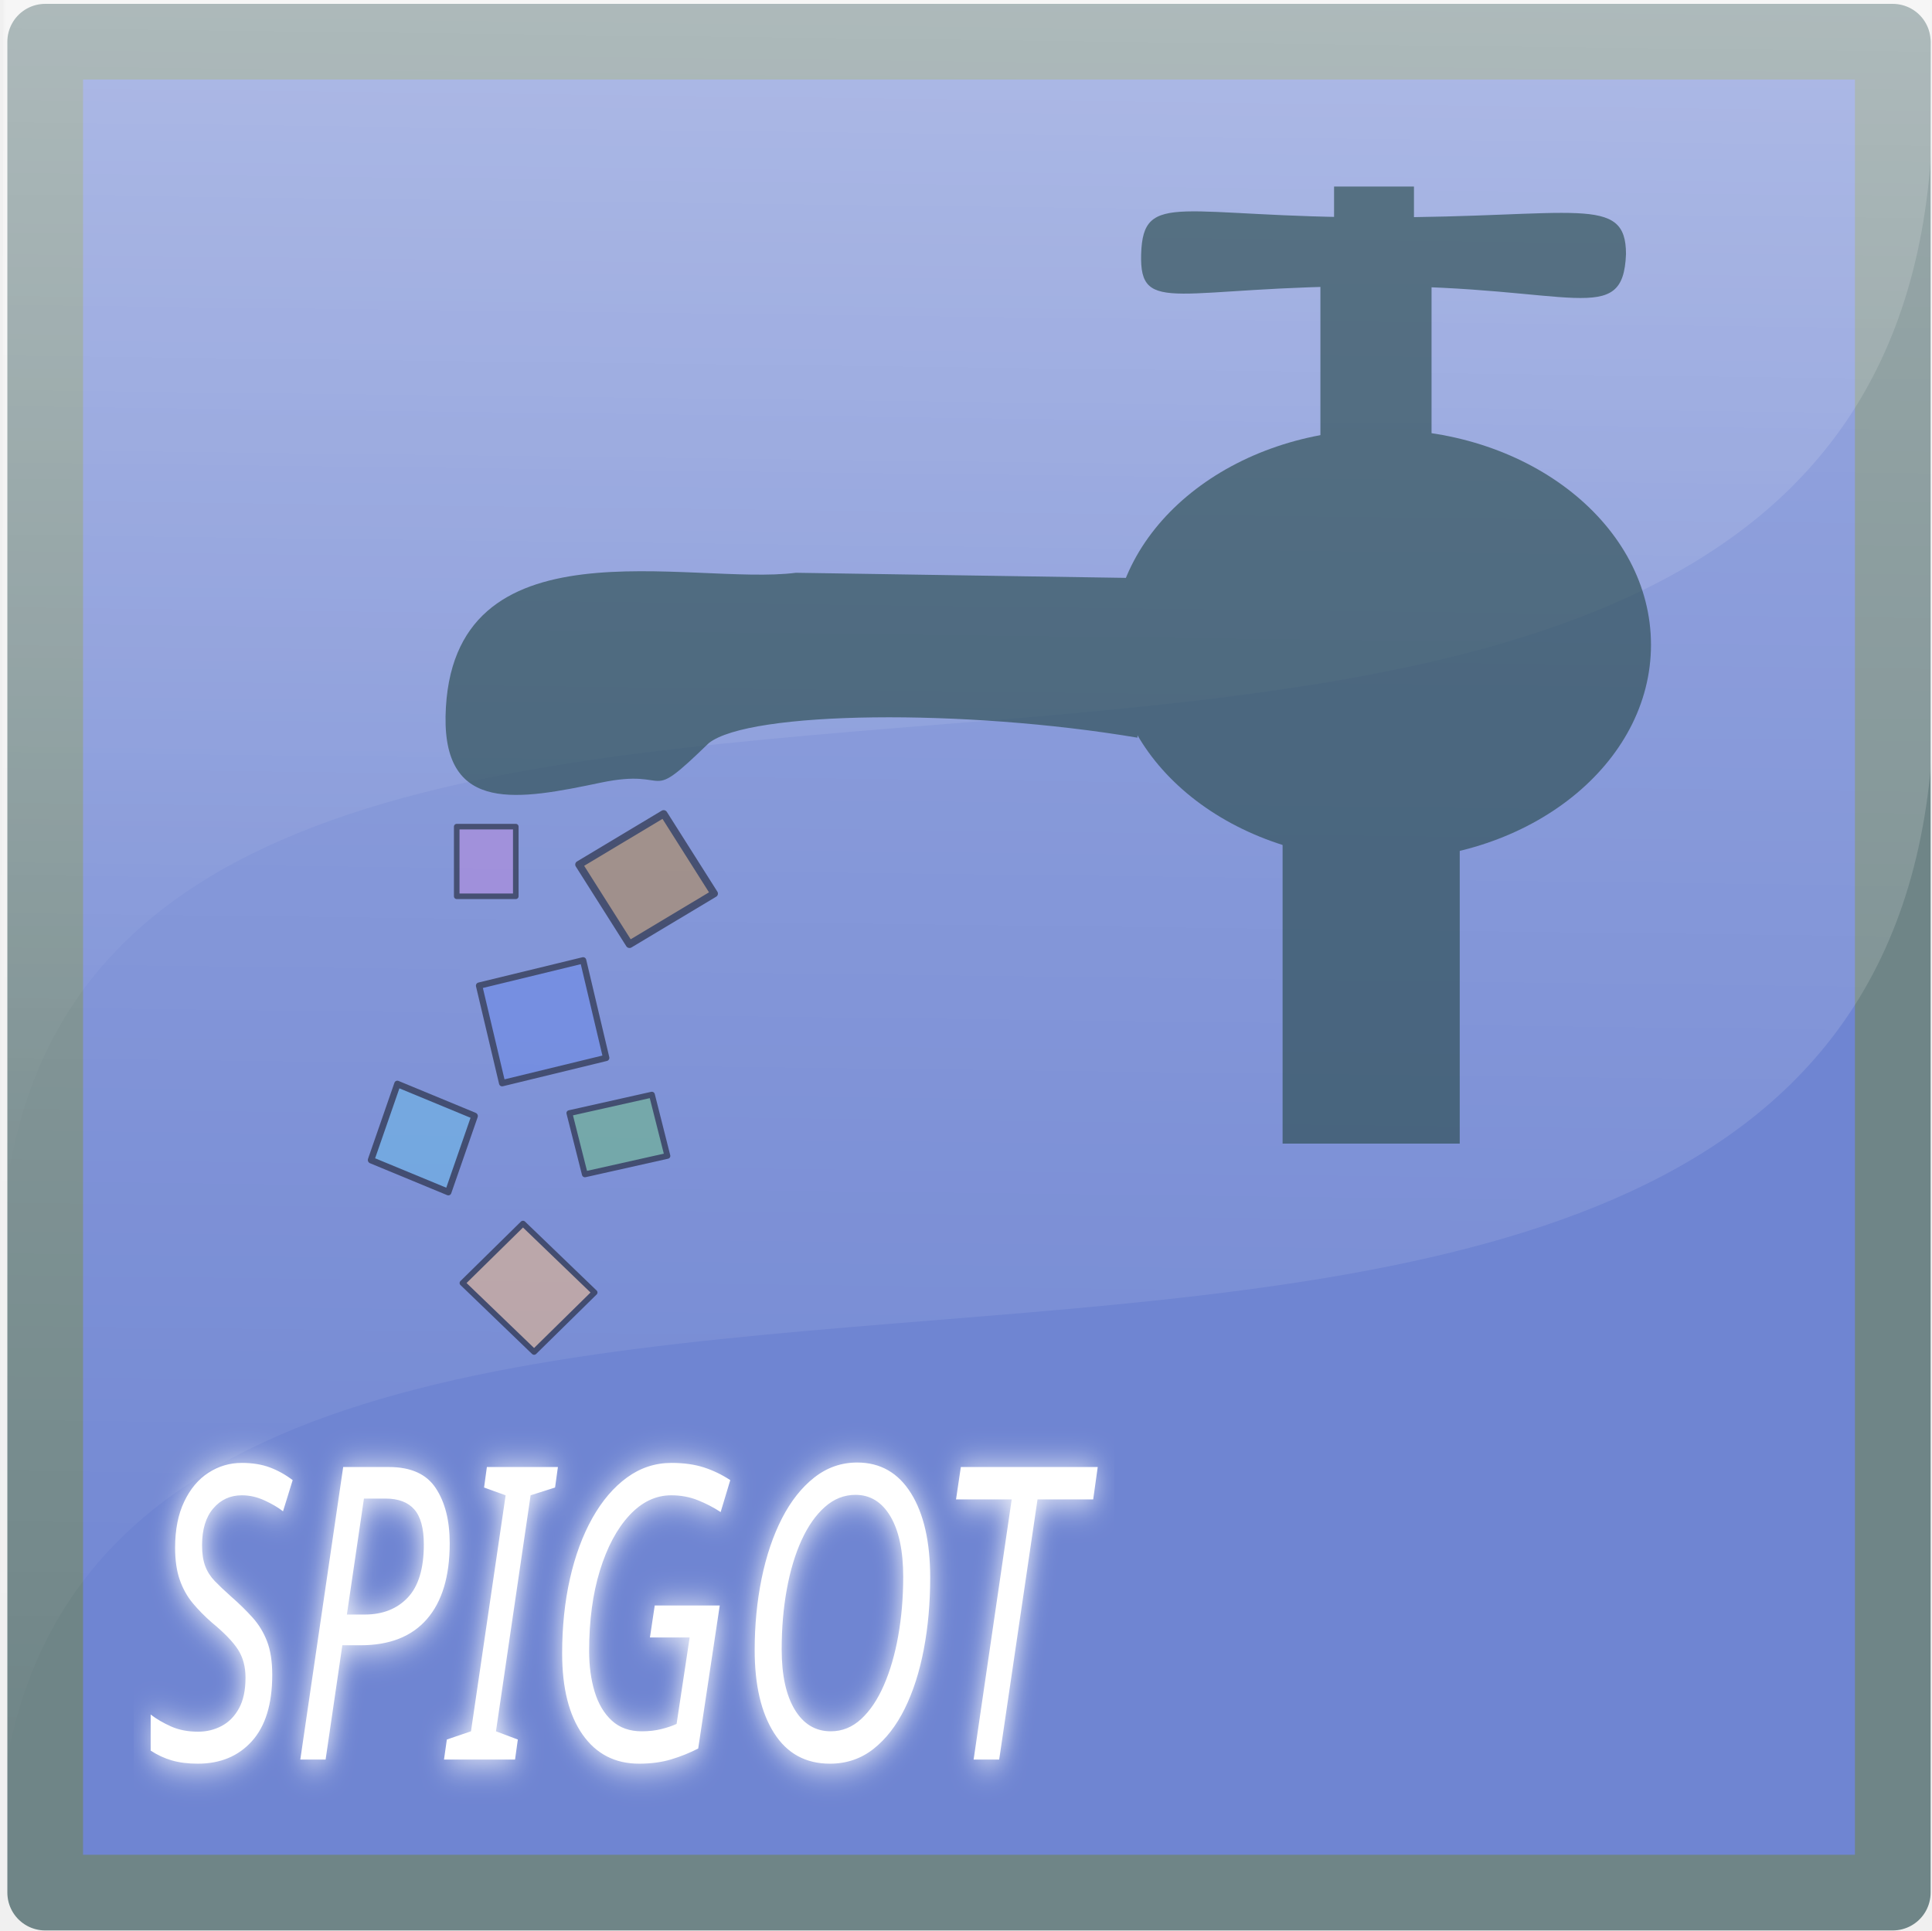
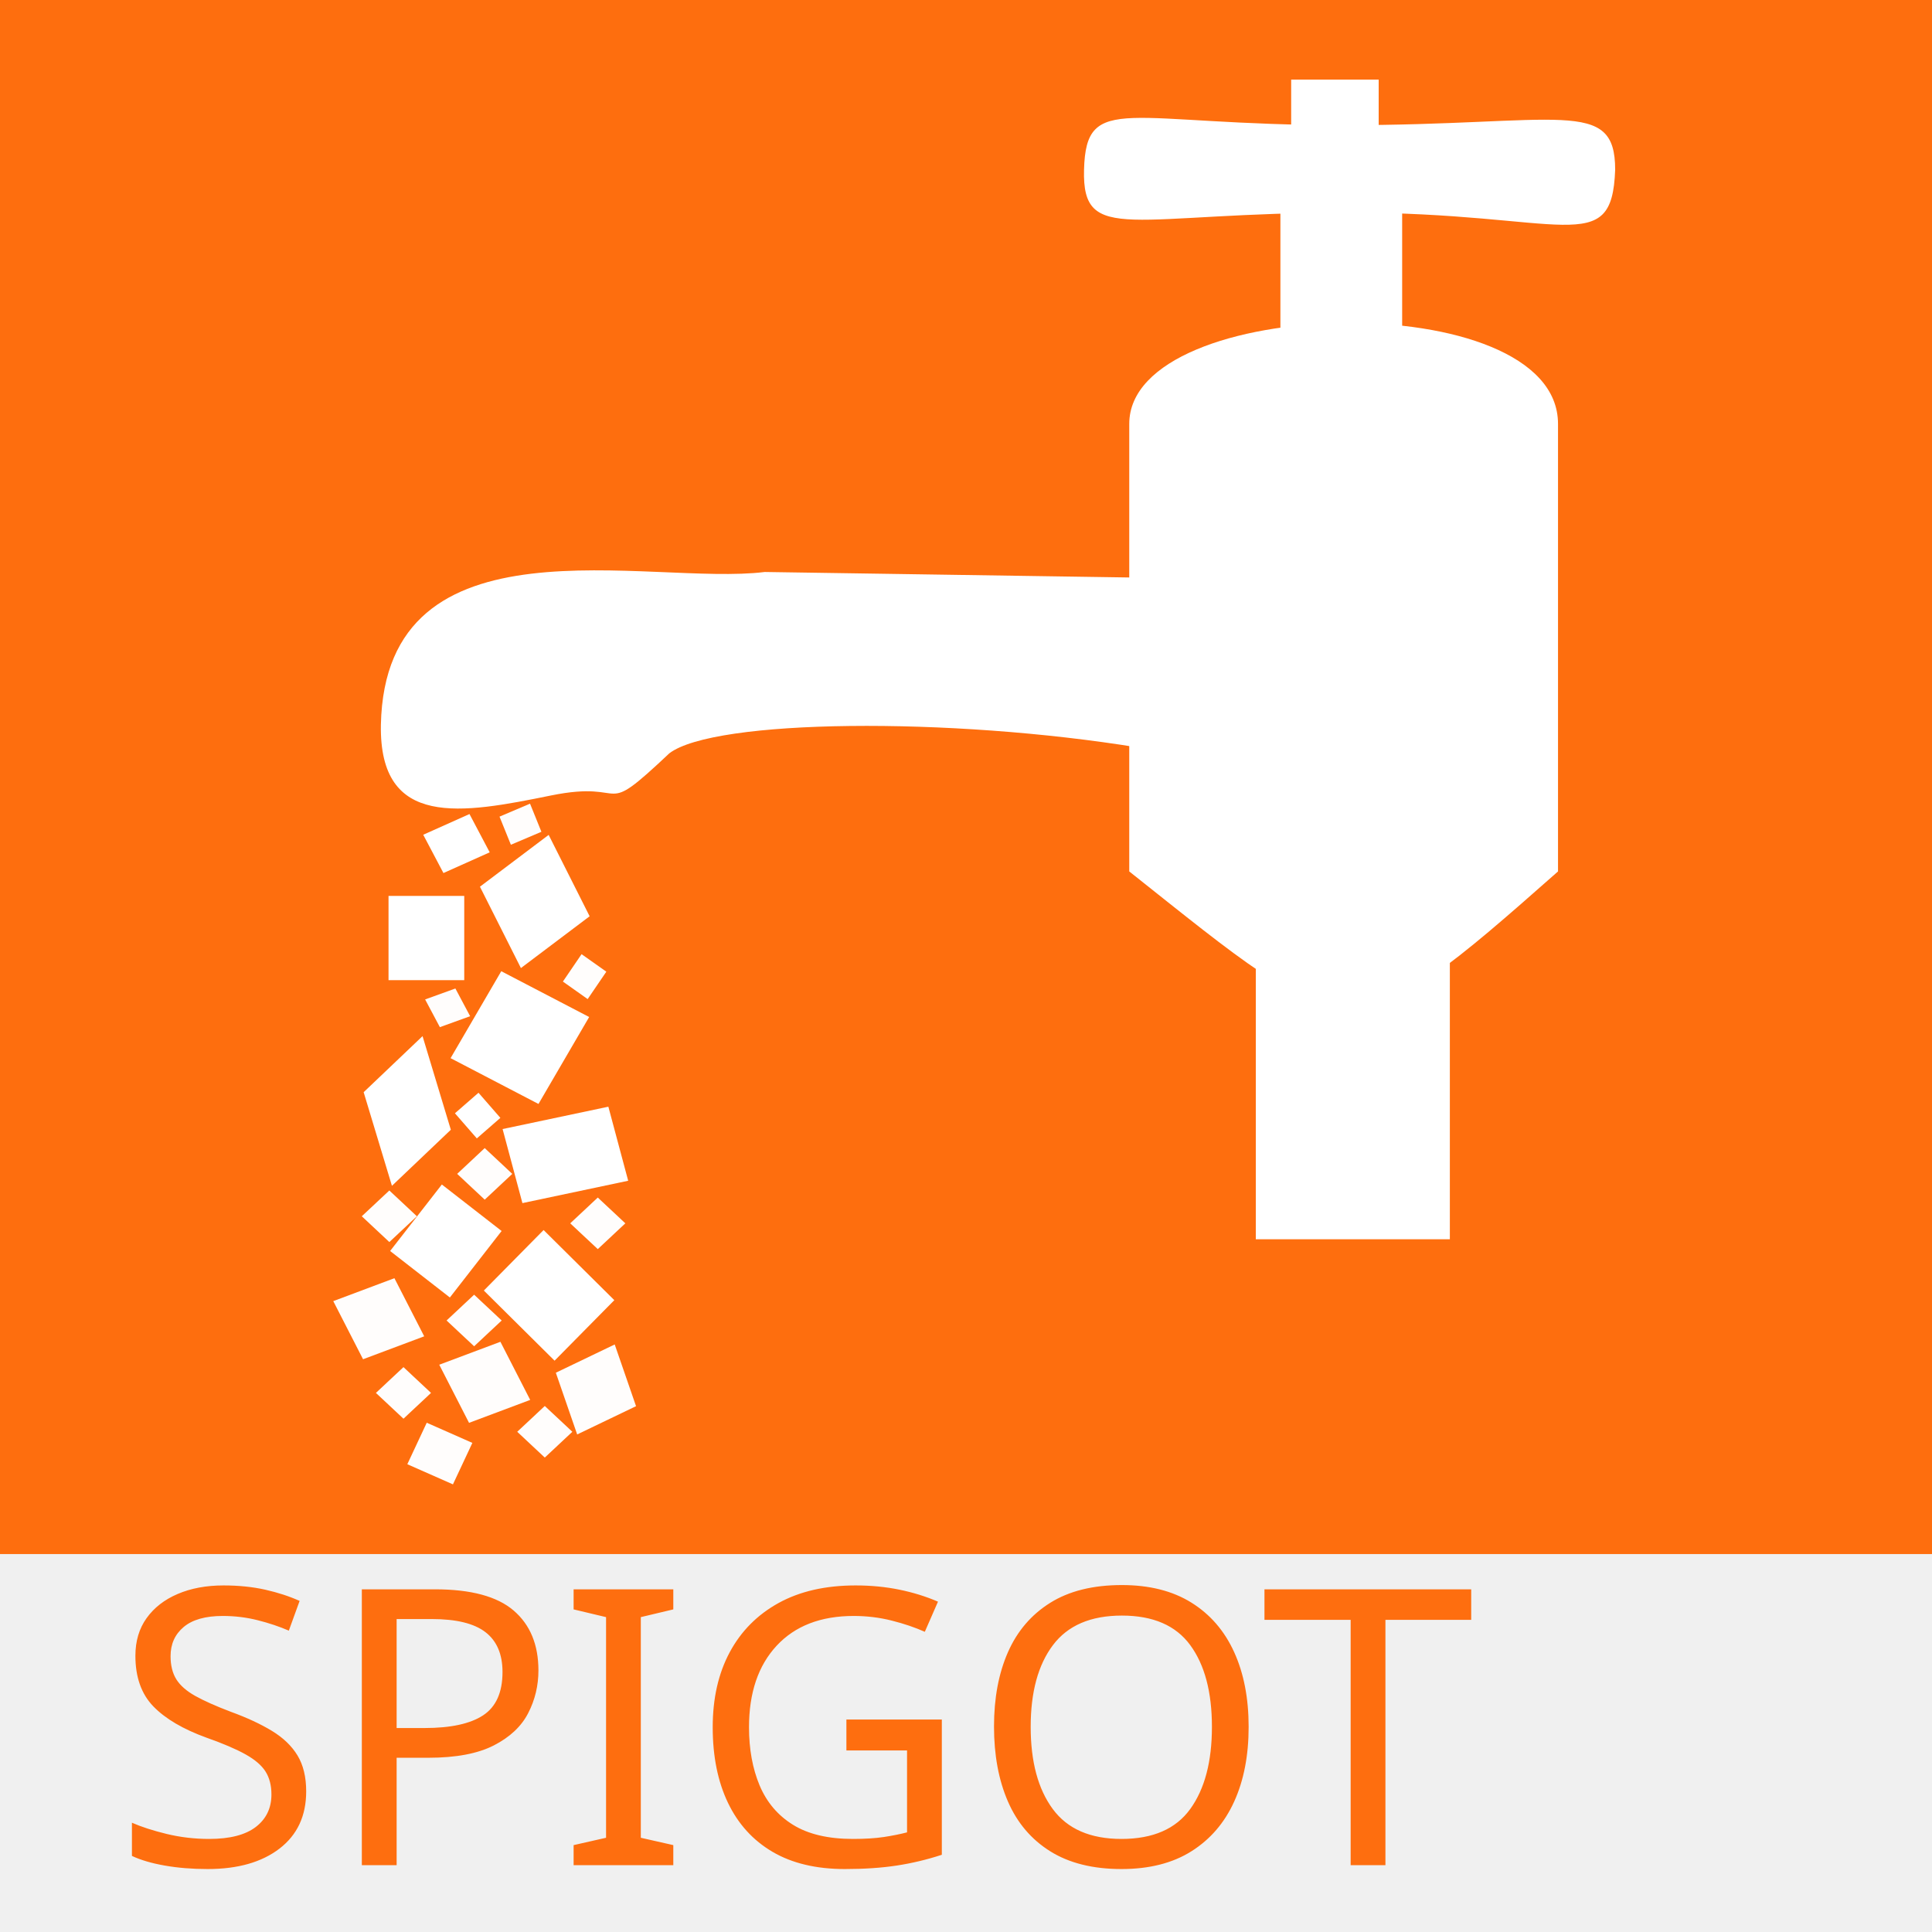
- <svg xmlns="http://www.w3.org/2000/svg" xmlns:xlink="http://www.w3.org/1999/xlink" width="564.3" height="564" id="svg3869" version="1.1">
-   <defs id="defs3871">
-     <linearGradient id="linearGradient3775">
-       <stop style="stop-color:#ffffff;stop-opacity:1;" offset="0" id="stop3777" />
-       <stop style="stop-color:#ffffff;stop-opacity:0;" offset="1" id="stop3779" />
-     </linearGradient>
-     <linearGradient id="linearGradient4665">
-       <stop style="stop-color:#ffffff;stop-opacity:0;" offset="0" id="stop4667" />
-       <stop id="stop4673" offset="0.316" style="stop-color:#ffffff;stop-opacity:0.498;" />
-       <stop style="stop-color:#ffffff;stop-opacity:0;" offset="1" id="stop4669" />
-     </linearGradient>
-     <linearGradient id="linearGradient4636">
-       <stop style="stop-color:#ffffff;stop-opacity:1;" offset="0" id="stop4638" />
-       <stop id="stop4646" offset="0.407" style="stop-color:#ffffff;stop-opacity:0.51;" />
-       <stop id="stop4644" offset="0.808" style="stop-color:#ffffff;stop-opacity:0.018;" />
-       <stop style="stop-color:#000000;stop-opacity:0.097;" offset="1" id="stop4640" />
-     </linearGradient>
-     <filter id="filter4882" x="-0.008" width="1.016" y="-3.918" height="8.836" color-interpolation-filters="sRGB">
-       <feGaussianBlur stdDeviation="1.371" id="feGaussianBlur4884" />
-     </filter>
-     <linearGradient xlink:href="#linearGradient3775" id="linearGradient3781" x1="345.803" y1="1.041" x2="343.745" y2="300.531" gradientUnits="userSpaceOnUse" gradientTransform="matrix(1.003273,0,0,1.800687,191.7234,-98.86848)" />
-     <linearGradient xlink:href="#linearGradient3775-3" id="linearGradient3781-2" x1="345.803" y1="1.041" x2="343.745" y2="300.531" gradientUnits="userSpaceOnUse" gradientTransform="matrix(1,0,0,1.800687,191.7234,-98.86848)" />
-     <linearGradient id="linearGradient3775-3">
-       <stop style="stop-color:#ffffff;stop-opacity:1;" offset="0" id="stop3777-1" />
-       <stop style="stop-color:#ffffff;stop-opacity:0;" offset="1" id="stop3779-6" />
-     </linearGradient>
-     <linearGradient y2="300.531" x2="343.745" y1="1.041" x1="345.803" gradientTransform="matrix(1.000949,0,0,1.800687,192.7034,-272.7993)" gradientUnits="userSpaceOnUse" id="linearGradient3800" xlink:href="#linearGradient3775-3" />
-     <filter id="filter3675" x="-0.018" width="1.035" y="-0.144" height="1.288">
-       <feGaussianBlur stdDeviation="4.155" id="feGaussianBlur3677" />
-     </filter>
-   </defs>
-   <g id="layer1" transform="translate(-191.7234,87.74356)">
-     <rect style="fill:#2a4dc2;fill-opacity:1;fill-rule:nonzero;stroke:#2a4d4f;stroke-width:22.11;stroke-linecap:round;stroke-linejoin:round;stroke-miterlimit:4;stroke-opacity:1;stroke-dasharray:none;opacity:0.654" id="rect3770" width="539.641" height="540.671" x="204.926" y="-75.559" />
-     <path style="opacity:0.298;fill:url(#linearGradient3781);fill-opacity:1;fill-rule:nonzero;stroke:none" d="m 192.756,-96.995 562.737,3.706 1.033,214.974 c -7.572,295.083 -543.807,64.863 -564.802,320.608 l 1.033,-539.288 z" id="rect3772" />
-     <path style="opacity:0.298;fill:url(#linearGradient3800);fill-opacity:1;fill-rule:nonzero;stroke:none" d="m 193.734,-270.926 561.434,3.706 1.03,214.974 C 748.643,242.837 213.65,12.618 192.703,268.363 l 1.03,-539.288 z" id="rect3772-8" />
-     <flowRoot xml:space="preserve" id="flowRoot4583" style="font-size:10px;font-style:normal;font-weight:normal;fill:#000000;fill-opacity:1;stroke:none;font-family:Courier New;-inkscape-font-specification:Courier New">
-       <flowRegion id="flowRegion4585">
-         <rect id="rect4587" width="61.764" height="41.572" x="200.733" y="358.07" />
-       </flowRegion>
-       <flowPara id="flowPara4589" />
-     </flowRoot>
-     <g id="g3722" style="fill:#2b4c4f;fill-opacity:1;opacity:0.655">
-       <path id="Spout" d="m 321.862,121.498 c -0.473,28.581 21.619,24.35 45.337,19.385 21.626,-4.527 12.416,7.014 31.556,-11.558 11.949,-9.424 74.768,-10.074 125.206,-1.582 L 524.447,81.124 424.21,79.571 C 393.49,83.503 323.028,62.931 321.862,121.498 z" style="fill:#2b4c4f;fill-opacity:1;fill-rule:nonzero;stroke:none" />
-       <path transform="matrix(0.6967658,0,0,0.6302833,158.354,-27.75282)" d="m 739.979,203.66 a 112.838,99.772 0 1 1 -225.676,0 112.838,99.772 0 1 1 225.676,0 z" id="body" style="fill:#2b4c4f;fill-opacity:1;fill-rule:nonzero;stroke:none" />
-       <rect y="-5.68" x="577.388" height="48.806" width="32.463" id="rect4523" style="fill:#2b4c4f;fill-opacity:1;fill-rule:nonzero;stroke:none" />
-       <rect y="-33.252" x="581.38" height="11.263" width="23.333" id="top" style="fill:#2b4c4f;fill-opacity:1;fill-rule:nonzero;stroke:none" />
-       <path id="handle" d="m 666.646,-13.499 c -0.869,21.607 -15.422,9.341 -73.266,9.341 -57.844,0 -68.881,8.941 -68.349,-9.341 0.551,-18.933 11.488,-10.742 69.332,-10.742 57.844,0 72.283,-6.865 72.283,10.742 z" style="fill:#2b4c4f;fill-opacity:1;fill-rule:nonzero;stroke:none" />
-       <rect y="157.157" x="566.346" height="89.165" width="51.738" id="rect4740" style="fill:#2b4c4f;fill-opacity:1;fill-rule:nonzero;stroke:none" />
+ <svg xmlns="http://www.w3.org/2000/svg" width="800" height="800" id="svg4148" version="1.1">
+   <defs id="defs3">
+     </defs>
+   <g id="layer1" transform="translate(0,-252.3622)">
+     <rect style="opacity:0.986;fill:#ff6600;fill-opacity:0.953;fill-rule:nonzero;stroke:none" id="rect4221" width="800" height="643.506" x="6.9874662e-15" y="252.362" />
+     <rect style="fill:#ffffff;fill-opacity:1;stroke:none" id="rect3746" width="41.04" height="41.67" x="509.532" y="485.13" transform="matrix(0.8868724,0.4620144,-0.5036321,0.8639182,0,0)" />
+     <rect style="fill:#ffffff;fill-opacity:1;stroke:none" id="rect3748" width="33.67" height="40.496" x="33.15" y="-728.448" transform="matrix(-0.7243108,0.6894736,-0.289233,-0.9572587,0,0)" />
+     <rect style="fill:#ffffff;fill-opacity:1;stroke:none" id="rect3754" width="31.35" height="34.883" x="160.881" y="623.343" />
+     <rect style="fill:#ffffff;fill-opacity:1;stroke:none" id="rect3756" width="35.632" height="37.72" x="-102.781" y="624.373" transform="matrix(0.79857,-0.601902,0.4497502,0.8931544,0,0)" />
+     <rect style="fill:#ffffff;fill-opacity:1;stroke:none" id="rect3758" width="31.741" height="44.762" x="748.419" y="-59.653" transform="matrix(0.2586064,0.9659828,-0.9783768,0.2068306,0,0)" />
+     <rect style="fill:#ffffff;fill-opacity:1;stroke:none" id="rect3760" width="41.244" height="35.209" x="695.346" y="382.416" transform="matrix(0.71012,0.7040807,-0.7026148,0.7115704,0,0)" />
+     <g id="g2944" transform="matrix(1.331036,0,0,1.377665,-235.4323,387.4457)">
+       <path id="Spout" d="m 295.371,119.804 c -0.552,31.315 25.225,26.679 52.898,21.24 25.232,-4.96 14.487,7.685 36.819,-12.664 13.941,-10.325 87.237,-11.037 146.087,-1.733 L 531.743,75.568 414.789,73.867 C 378.946,78.175 296.731,55.635 295.371,119.804 z" style="fill:#ffffff;fill-opacity:1;fill-rule:nonzero;stroke:none" />
+       <rect y="-37.288" x="575.206" height="60.849" width="37.877" id="rect4523" style="fill:#ffffff;fill-opacity:1;fill-rule:nonzero;stroke:none" />
+       <rect y="-74.132" x="578.555" height="14.042" width="27.224" id="top" style="fill:#ffffff;fill-opacity:1;fill-rule:nonzero;stroke:none" />
+       <path id="handle" d="m 679.349,-47.036 c -1.014,26.939 -15.379,12.88 -82.87,12.88 -67.491,0 -82.985,9.913 -82.363,-12.88 0.643,-23.604 13.404,-13.392 80.895,-13.392 67.491,0 84.338,-8.559 84.338,13.392 z" style="fill:#ffffff;fill-opacity:1;fill-rule:nonzero;stroke:none" />
+       <rect y="163.259" x="567.552" height="111.166" width="60.367" id="rect4740" style="fill:#ffffff;fill-opacity:1;fill-rule:nonzero;stroke:none" />
+       <path id="rect3745" d="m 528.185,29.347 c 0,-38.929 133.383,-41.945 133.383,0 l 0,134.526 c -65.384,55.809 -64.076,53.195 -133.383,0 l 0,-134.526 z" style="fill:#ffffff;fill-opacity:1;stroke:none" />
    </g>
-     <flowRoot xml:space="preserve" id="flowRoot4770" style="font-size:14px;font-style:normal;font-variant:normal;font-weight:normal;font-stretch:normal;fill:#000000;fill-opacity:1;stroke:none;font-family:Courier New;-inkscape-font-specification:Courier New">
-       <flowRegion id="flowRegion4772">
-         <rect id="rect4774" width="100.96" height="86.707" x="71.266" y="87.259" style="font-size:14px;font-style:normal;font-variant:normal;font-weight:normal;font-stretch:normal;font-family:Courier New;-inkscape-font-specification:Courier New" />
-       </flowRegion>
-       <flowPara id="flowPara4776" />
-     </flowRoot>
-     <path style="fill:none;stroke:#ffffff;stroke-width:1px;stroke-linecap:butt;stroke-linejoin:miter;stroke-opacity:0;filter:url(#filter4882)" d="m 339.013,471.626 c 413.22,0.84 413.22,0.84 413.22,0.84" id="path4804" />
-     <text xml:space="preserve" style="font-size:16px;font-style:normal;font-variant:normal;font-weight:normal;font-stretch:normal;fill:#000000;fill-opacity:1;stroke:none;font-family:Rockwell;-inkscape-font-specification:Rockwell" x="198.357" y="520.794" id="text5046">
-       <tspan id="tspan5048" x="198.357" y="520.794" />
-     </text>
-     <rect style="opacity:0.139;fill:none;fill-opacity:1;fill-rule:nonzero;stroke:#684c4d;stroke-width:4.543;stroke-linecap:butt;stroke-linejoin:miter;stroke-miterlimit:4;stroke-opacity:0;stroke-dasharray:none" id="rect3706" width="64.838" height="54.546" x="114.239" y="414.769" transform="translate(191.7234,-87.74356)" />
-     <rect style="fill:#6988ea;fill-opacity:1;stroke:#000000;stroke-width:1.847;stroke-linecap:round;stroke-linejoin:round;stroke-miterlimit:4;stroke-opacity:0.971;stroke-dasharray:none;opacity:0.481" id="rect3746" width="31.276" height="29.279" x="276.635" y="272.869" transform="matrix(0.971692,-0.2362513,0.2303156,0.973116,0,0)" />
-     <rect style="fill:#69bfea;fill-opacity:1;stroke:#000000;stroke-width:1.91;stroke-linecap:round;stroke-linejoin:round;stroke-miterlimit:4;stroke-opacity:0.971;stroke-dasharray:none;opacity:0.481" id="rect3748" width="23.531" height="24.398" x="-117.576" y="366.47" transform="matrix(0.327889,-0.9447163,0.9240751,0.3822111,0,0)" />
-     <rect style="fill:#bf88de;fill-opacity:1;stroke:#000000;stroke-width:1.63;stroke-linecap:round;stroke-linejoin:round;stroke-miterlimit:4;stroke-opacity:0.971;stroke-dasharray:none;opacity:0.481" id="rect3754" width="17.253" height="20.341" x="325.123" y="153.731" />
-     <rect style="fill:#bf883a;fill-opacity:1;stroke:#000000;stroke-width:2.171;stroke-linecap:round;stroke-linejoin:round;stroke-miterlimit:4;stroke-opacity:0.971;stroke-dasharray:none;opacity:0.481" id="rect3756" width="28.842" height="27.57" x="216.755" y="326.976" transform="matrix(0.8577148,-0.5141258,0.5349631,0.8448754,0,0)" />
-     <rect style="fill:#69bf7a;fill-opacity:1;stroke:#000000;stroke-width:1.711;stroke-linecap:round;stroke-linejoin:round;stroke-miterlimit:4;stroke-opacity:0.971;stroke-dasharray:none;opacity:0.481" id="rect3758" width="18.441" height="24.699" x="310.053" y="-313.77" transform="matrix(0.2449678,0.9695312,-0.9758201,0.2185752,0,0)" />
-     <rect style="fill:#ffbf7a;fill-opacity:1;stroke:#000000;stroke-width:1.663;stroke-linecap:round;stroke-linejoin:round;stroke-miterlimit:4;stroke-opacity:0.971;stroke-dasharray:none;opacity:0.481" id="rect3760" width="29.037" height="24.781" x="433.973" y="-44.643" transform="matrix(0.7204213,0.6935366,-0.7130302,0.7011333,0,0)" />
-     <text xml:space="preserve" style="font-size:99.639px;font-style:italic;font-variant:normal;font-weight:normal;font-stretch:normal;text-align:start;line-height:125%;writing-mode:lr-tb;text-anchor:start;fill:#ffffff;fill-opacity:1;stroke:none;font-family:Arkitech;-inkscape-font-specification:Arkitech Italic;stroke-opacity:0.419;opacity:0.938;filter:url(#filter3675)" x="281.334" y="355.336" id="text2875" transform="scale(0.8324489,1.201275)">
-       <tspan id="tspan2877" x="281.334" y="355.336">SPIGOT</tspan>
-     </text>
-     <text xml:space="preserve" style="font-size:99.639px;font-style:italic;font-variant:normal;font-weight:normal;font-stretch:normal;text-align:start;line-height:125%;writing-mode:lr-tb;text-anchor:start;fill:#ffffff;fill-opacity:1;stroke:none;font-family:Arkitech;-inkscape-font-specification:Arkitech Italic" x="281.287" y="354.834" id="text2875-4" transform="scale(0.8324489,1.201275)">
-       <tspan id="tspan2877-0" x="281.287" y="354.834">SPIGOT</tspan>
+     <rect style="fill:#ffffff;fill-opacity:1;stroke:none" id="rect3754-1" width="31.35" height="34.883" x="600.536" y="473.967" transform="matrix(0.7892809,0.6140323,-0.6140323,0.7892809,0,0)" />
+     <rect style="fill:#ffffff;fill-opacity:1;stroke:none" id="rect3754-4" width="13.795" height="12.939" x="661.601" y="313.614" transform="matrix(0.6568875,0.7539886,-0.7539886,0.6568875,0,0)" />
+     <rect style="fill:#ffffff;fill-opacity:1;stroke:none" id="rect3754-9" width="17.927" height="20.987" x="618.714" y="103.546" transform="matrix(0.4669471,0.8842853,-0.9126664,0.4087052,0,0)" />
+     <rect style="opacity:0.986;fill:#ffffff;fill-opacity:1;fill-rule:nonzero;stroke:none" id="rect3695-11" width="15.627" height="15.627" x="-458.125" y="711.393" transform="matrix(0.7301238,-0.6833149,0.7301238,0.6833149,0,0)" />
+     <rect style="opacity:0.986;fill:#ffffff;fill-opacity:1;fill-rule:nonzero;stroke:none" id="rect3695-11-8" width="27.041" height="27.041" x="-239.567" y="794.452" transform="matrix(0.9363408,-0.3510926,0.4560599,0.8899491,0,0)" />
+     <rect style="opacity:0.986;fill:#ffffff;fill-opacity:1;fill-rule:nonzero;stroke:none" id="rect3695-11-8-5" width="27.041" height="27.041" x="-872.142" y="-50.921" transform="matrix(-0.3266667,-0.9451396,0.9014885,-0.432803,0,0)" />
+     <rect style="opacity:0.986;fill:#ffffff;fill-opacity:1;fill-rule:nonzero;stroke:none" id="rect3695-11-8-6" width="18.964" height="20.65" x="-717.445" y="516.98" transform="matrix(0.4240383,-0.9056443,0.9147131,0.4041038,0,0)" />
+     <rect style="opacity:0.986;fill:#ffffff;fill-opacity:1;fill-rule:nonzero;stroke:none" id="rect3695-11-8-8" width="27.041" height="27.041" x="-212.339" y="834.782" transform="matrix(0.9363408,-0.3510926,0.4560599,0.8899491,0,0)" />
+     <rect style="opacity:0.986;fill:#ffffff;fill-opacity:1;fill-rule:nonzero;stroke:none" id="rect3695-11-8-2" width="13.324" height="12.999" x="-158.987" y="693.365" transform="matrix(0.9404919,-0.3398161,0.46954,0.8829112,0,0)" />
+     <rect style="opacity:0.986;fill:#ffffff;fill-opacity:1;fill-rule:nonzero;stroke:none" id="rect3695-11-8-54" width="12.56" height="13.731" x="563.644" y="389.543" transform="matrix(0.8163616,0.5775411,-0.5630214,0.8264423,0,0)" />
+     <rect style="opacity:0.986;fill:#ffffff;fill-opacity:1;fill-rule:nonzero;stroke:none" id="rect3695-11-1" width="15.627" height="15.627" x="-410.695" y="669.974" transform="matrix(0.7301238,-0.6833149,0.7301238,0.6833149,0,0)" />
+     <rect style="opacity:0.986;fill:#ffffff;fill-opacity:1;fill-rule:nonzero;stroke:none" id="rect3695-11-3" width="15.627" height="15.627" x="-393.623" y="717.019" transform="matrix(0.7301238,-0.6833149,0.7301238,0.6833149,0,0)" />
+     <rect style="opacity:0.986;fill:#ffffff;fill-opacity:1;fill-rule:nonzero;stroke:none" id="rect3695-11-13" width="15.627" height="15.627" x="-450.59" y="655.77" transform="matrix(0.7301238,-0.6833149,0.7301238,0.6833149,0,0)" />
+     <rect style="opacity:0.986;fill:#ffffff;fill-opacity:1;fill-rule:nonzero;stroke:none" id="rect3695-11-4" width="15.627" height="15.627" x="-471.808" y="765.149" transform="matrix(0.7301238,-0.6833149,0.7301238,0.6833149,0,0)" />
+     <rect style="opacity:0.986;fill:#ffffff;fill-opacity:1;fill-rule:nonzero;stroke:none" id="rect3695-11-9" width="15.627" height="15.627" x="-500.106" y="713.301" transform="matrix(0.7301238,-0.6833149,0.7301238,0.6833149,0,0)" />
+     <rect style="opacity:0.986;fill:#ffffff;fill-opacity:1;fill-rule:nonzero;stroke:none" id="rect3695-11-8-54-3" width="12.56" height="13.731" x="624.467" y="15.878" transform="matrix(0.3748623,0.9270805,-0.9203099,0.3911902,0,0)" />
+     <text xml:space="preserve" style="font-size:160px;font-style:normal;font-variant:normal;font-weight:normal;font-stretch:normal;text-align:start;line-height:125%;writing-mode:lr-tb;text-anchor:start;fill:#ff6600;fill-opacity:0.937;stroke:none;font-family:Good Times;-inkscape-font-specification:Good Times" x="46.473" y="1024.7" id="text2856">
+       <tspan id="tspan2858" x="46.473" y="1024.7">SPIGOT</tspan>
    </text>
  </g>
</svg>
